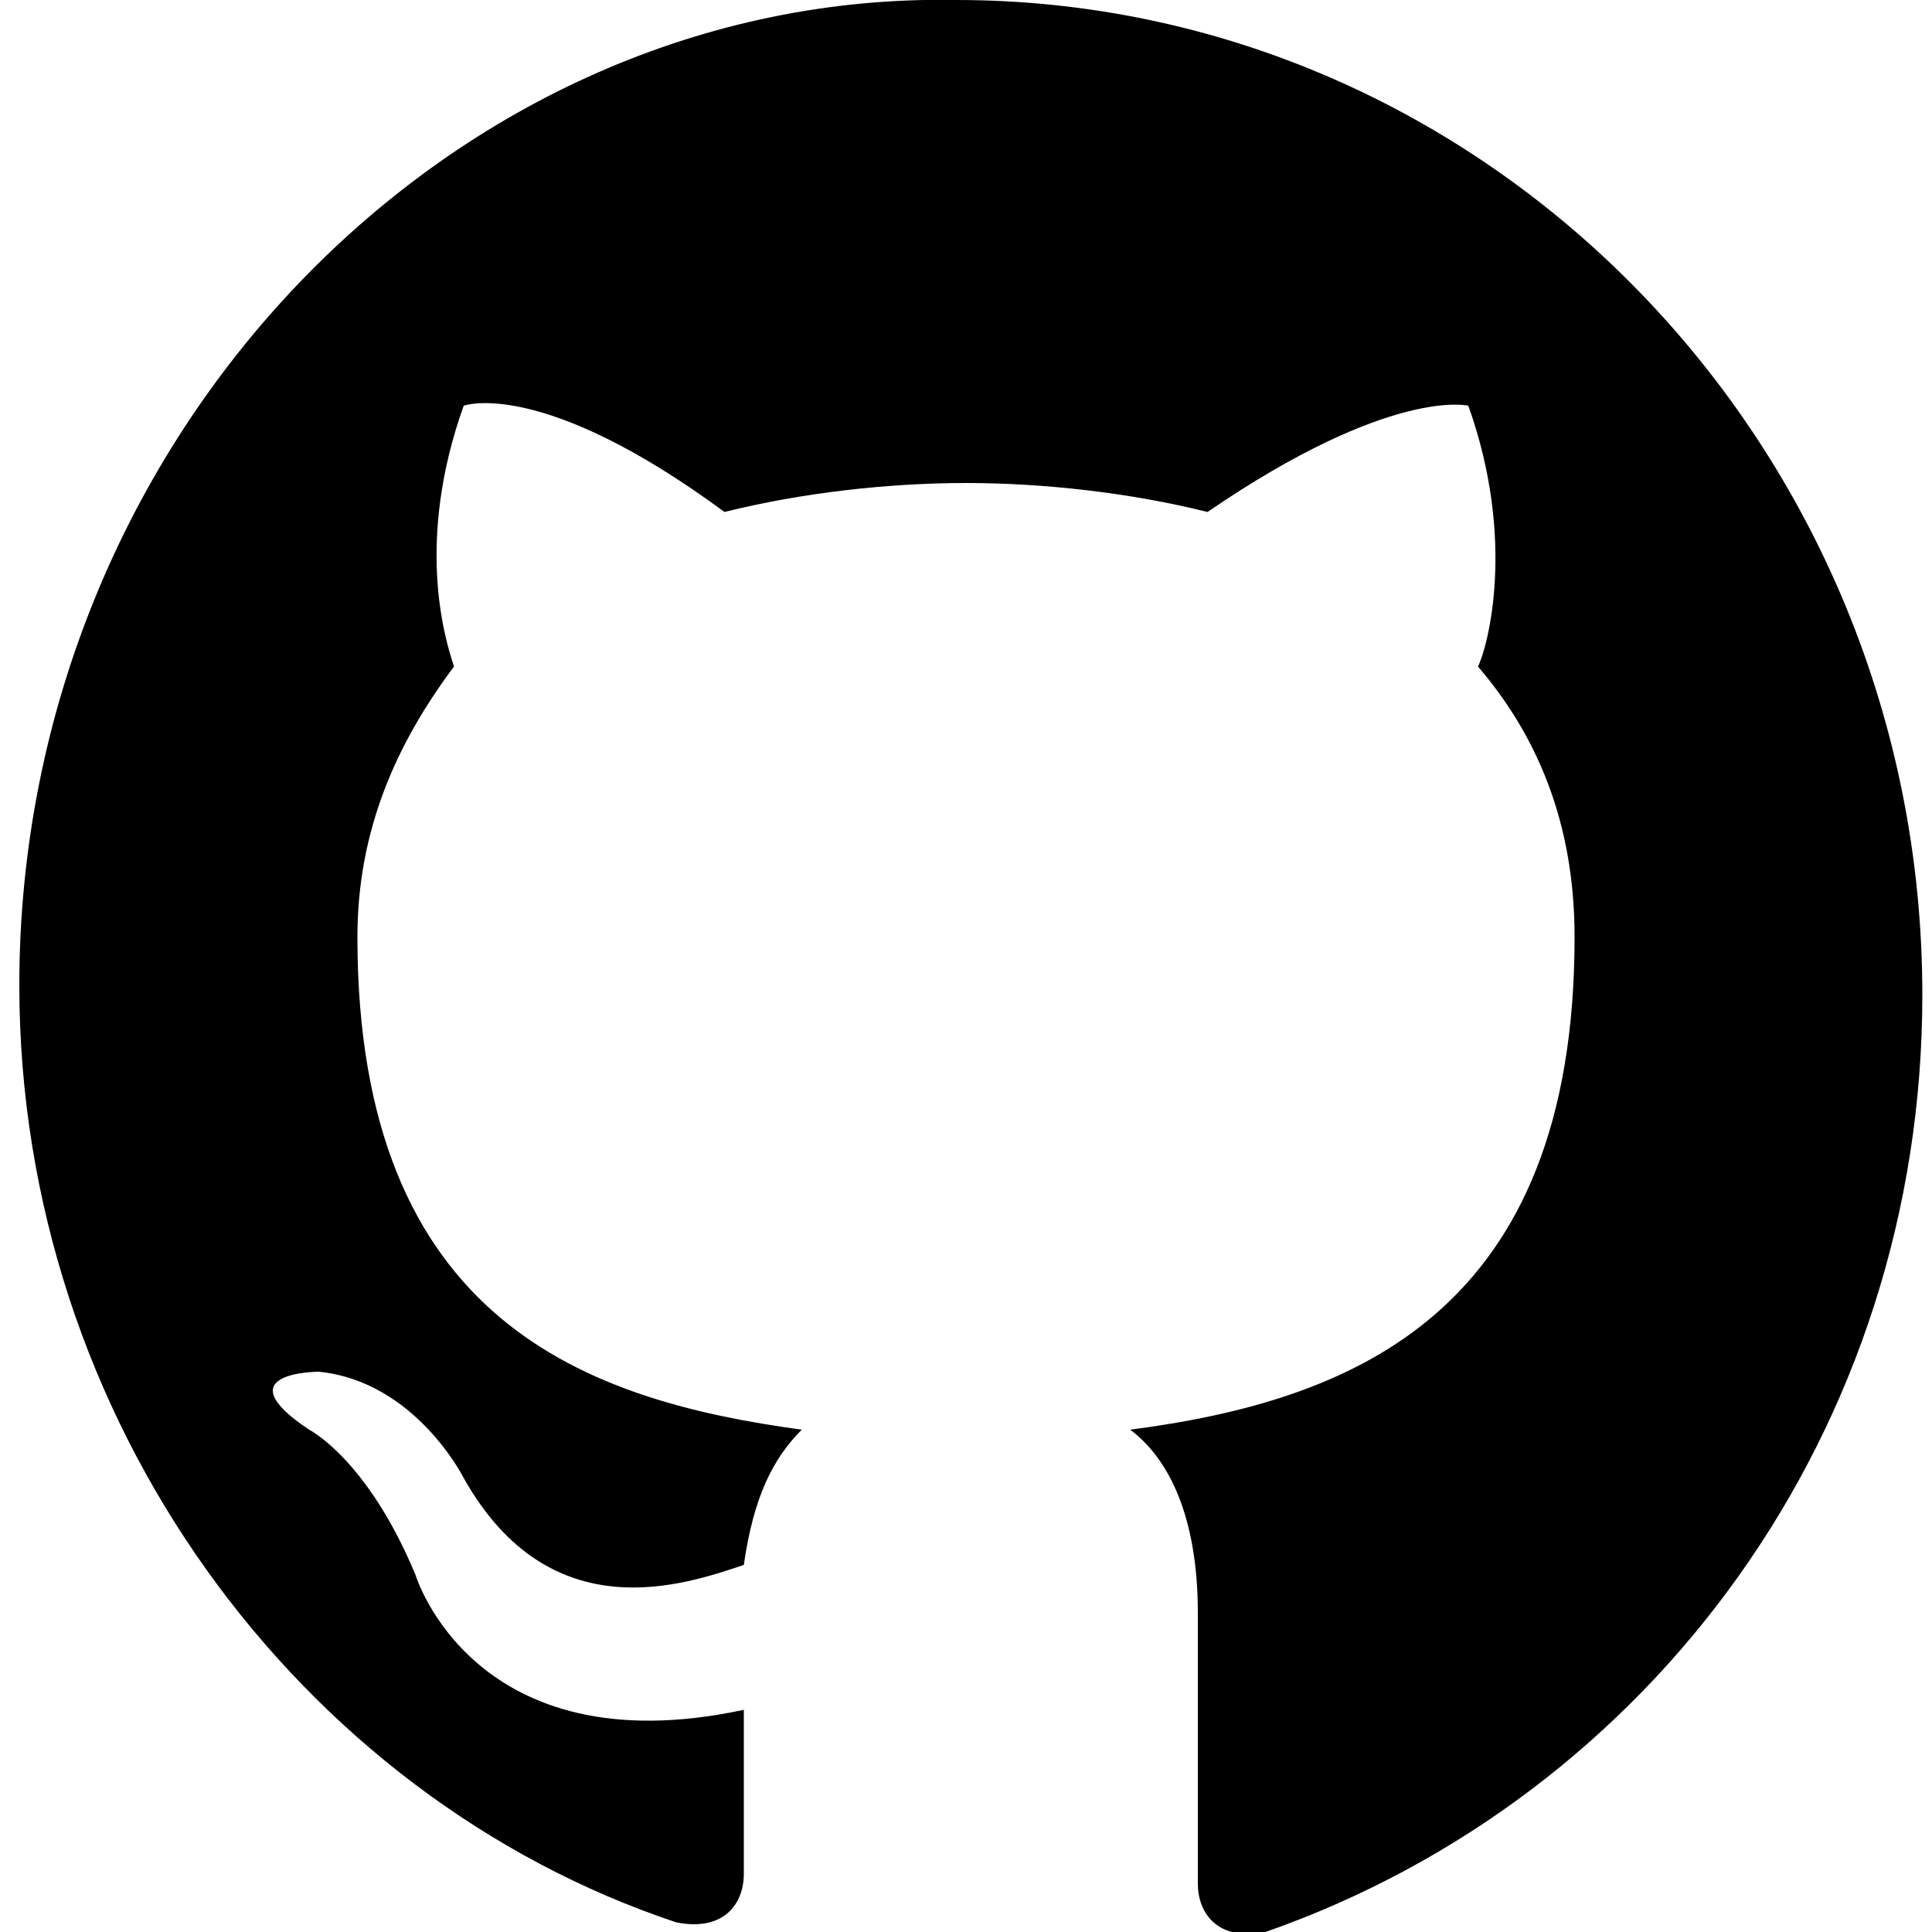
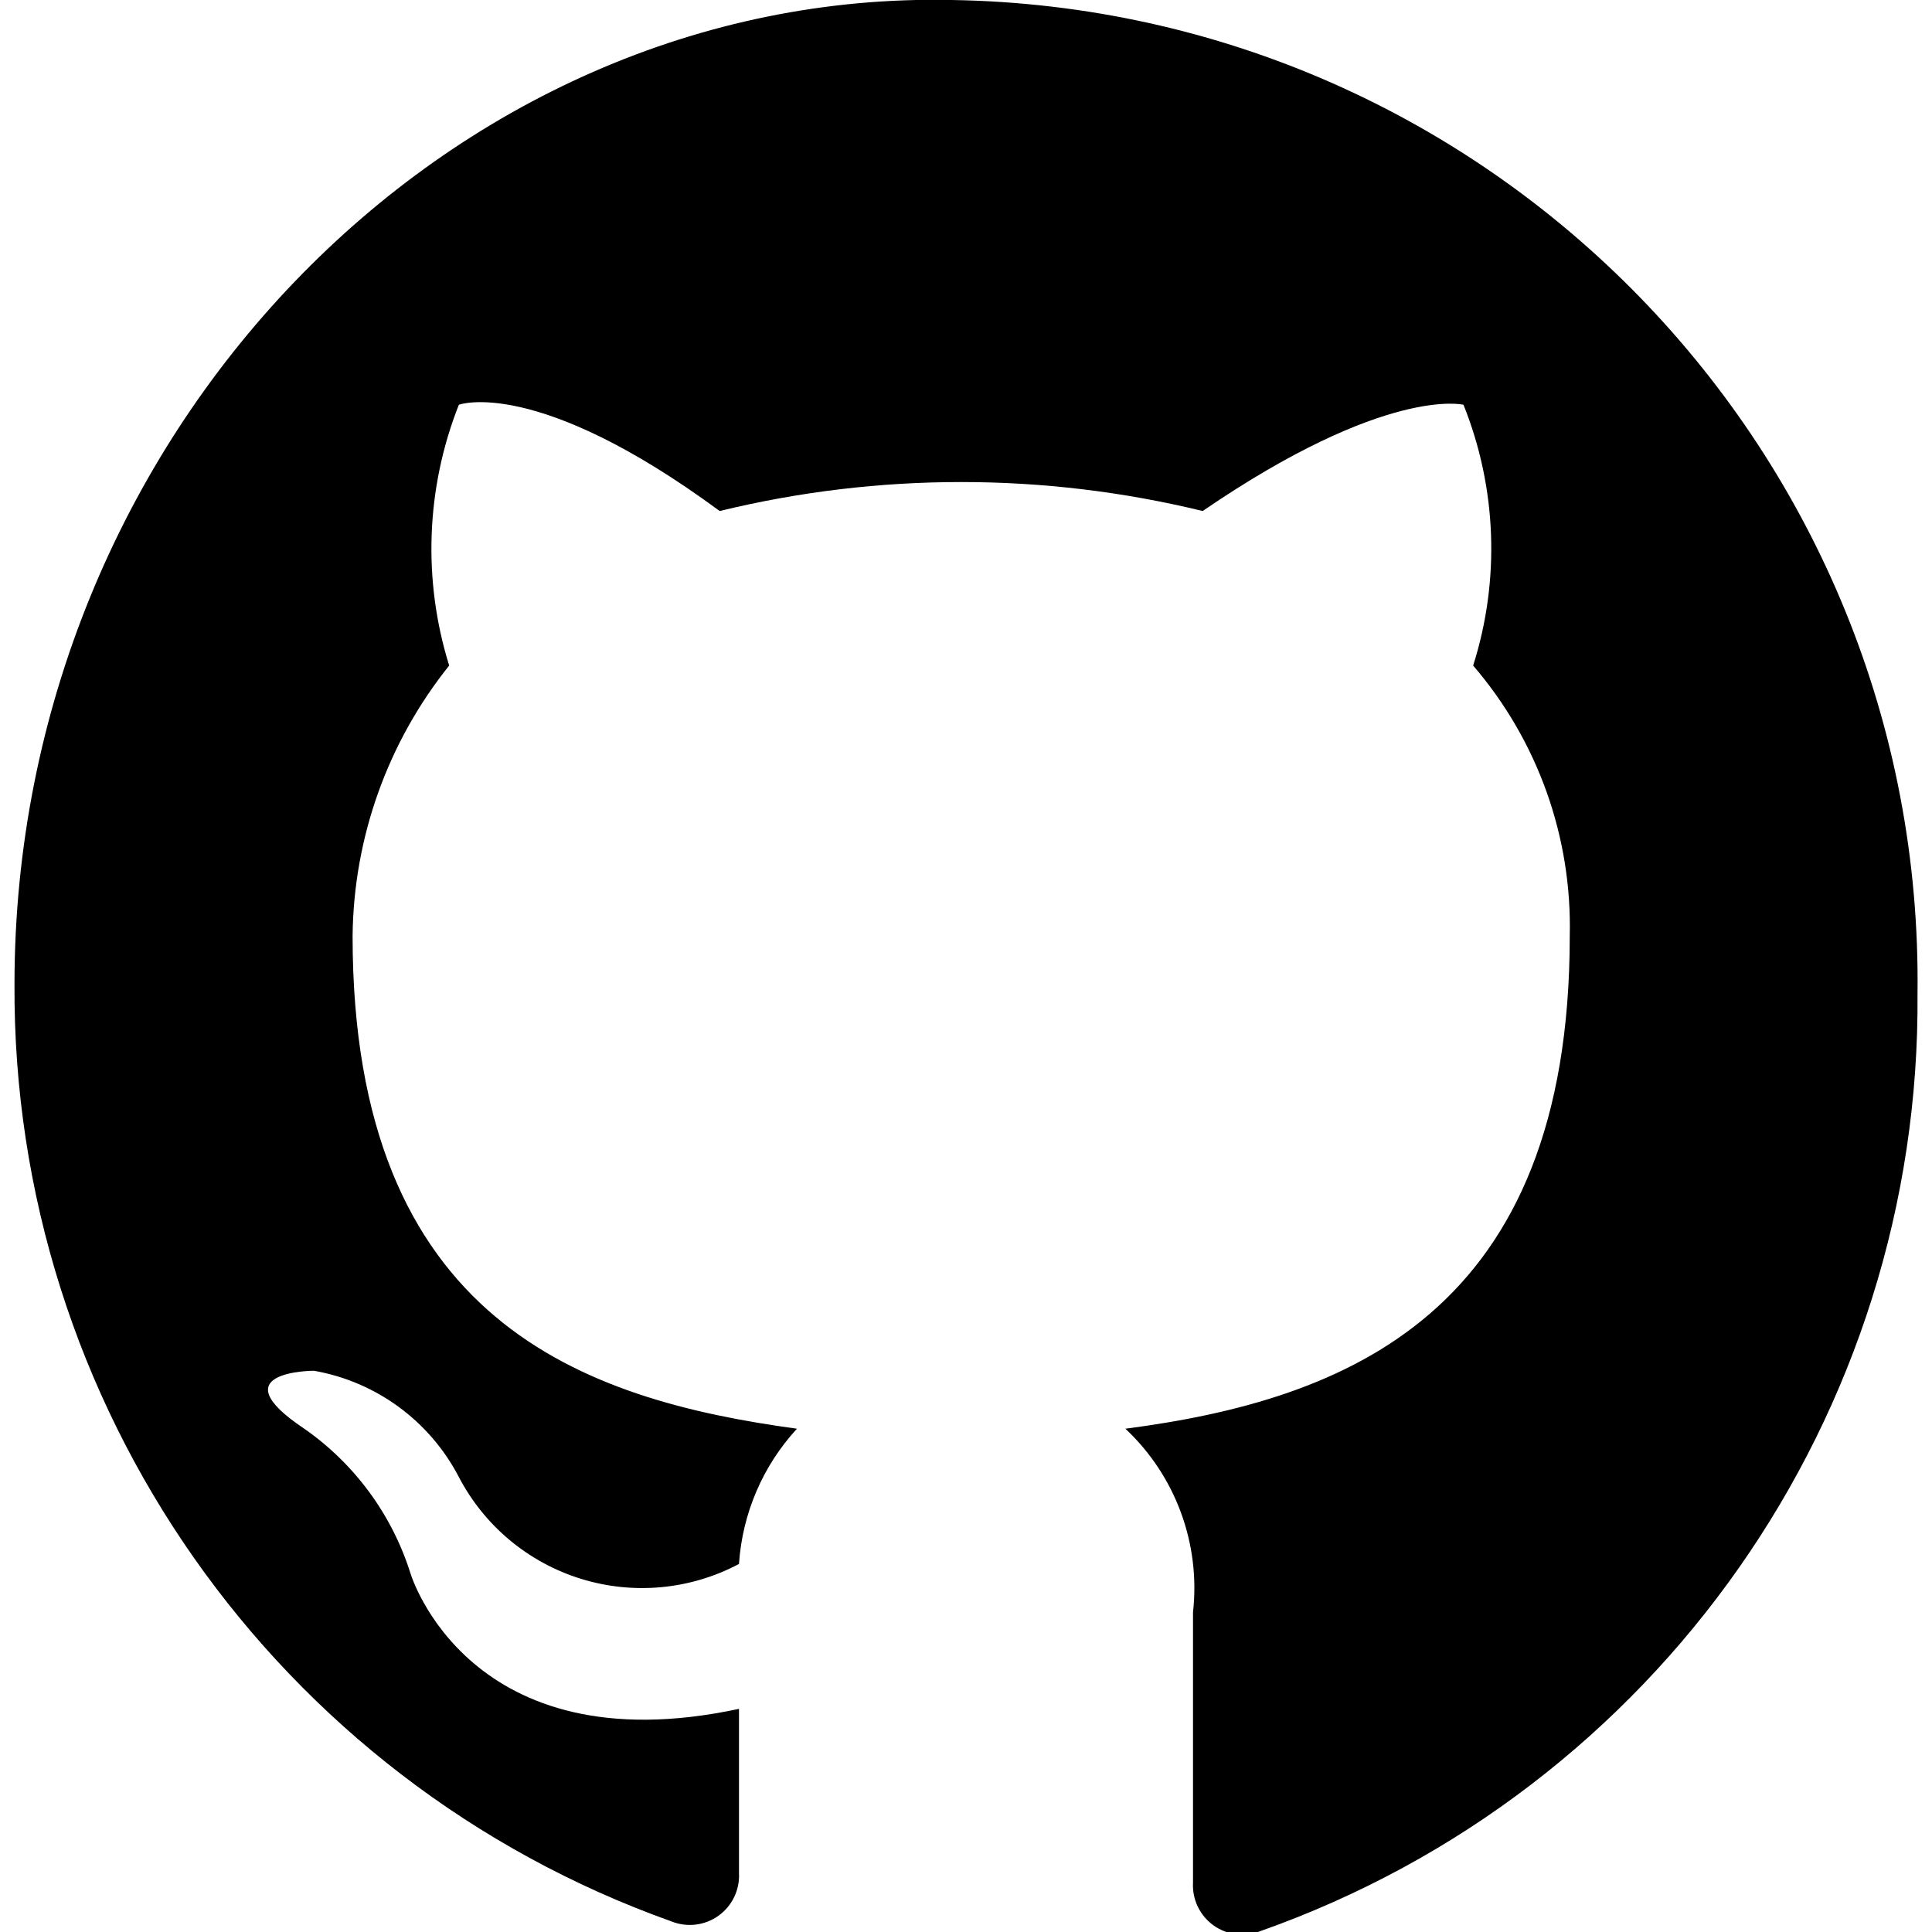
- <svg xmlns="http://www.w3.org/2000/svg" version="1.1" id="Layer_1" x="0px" y="0px" viewBox="-822.2 703.7 20 20" style="enable-background:new -822.2 703.7 20 20;" xml:space="preserve">
+ <svg xmlns="http://www.w3.org/2000/svg" id="Layer_1" data-name="Layer 1" width="20" height="20" viewBox="0 0 20 20">
  <g id="Page-1">
    <g id="github-circle">
-       <path d="M-822,713.9c0,4.5,2.9,8.4,6.8,9.7c0.5,0.1,0.7-0.2,0.7-0.5c0-0.2,0-0.9,0-1.7c-2.8,0.6-3.4-1.4-3.4-1.4    c-0.5-1.2-1.1-1.5-1.1-1.5c-0.9-0.6,0.1-0.6,0.1-0.6c1,0.1,1.5,1.1,1.5,1.1c0.9,1.6,2.3,1.1,2.9,0.9c0.1-0.7,0.3-1.1,0.6-1.4    c-2.2-0.3-4.6-1.1-4.6-5.1c0-1.1,0.4-2,1-2.8c-0.1-0.3-0.4-1.3,0.1-2.7c0,0,0.8-0.3,2.7,1.1c0.8-0.2,1.7-0.3,2.5-0.3    s1.7,0.1,2.5,0.3c1.9-1.3,2.7-1.1,2.7-1.1c0.5,1.4,0.2,2.5,0.1,2.7c0.6,0.7,1,1.6,1,2.8c0,3.9-2.3,4.8-4.6,5.1    c0.4,0.3,0.7,0.9,0.7,1.9c0,1.4,0,2.5,0,2.8s0.2,0.6,0.7,0.5c4-1.4,6.8-5.2,6.8-9.7c0-5.7-4.5-10.3-10-10.3    C-817.5,703.6-822,708.2-822,713.9z" />
+       <path d="M0.15,10.19a10.24,10.24,0,0,0,6.8,9.7,0.51,0.51,0,0,0,.7-0.5v-1.7c-2.8.6-3.4-1.4-3.4-1.4a2.88,2.88,0,0,0-1.1-1.5c-0.9-.6.1-0.6,0.1-0.6a2.1,2.1,0,0,1,1.5,1.1,2.14,2.14,0,0,0,2.9.9,2.29,2.29,0,0,1,.6-1.4c-2.2-.3-4.6-1.1-4.6-5.1a4.55,4.55,0,0,1,1-2.8,4.06,4.06,0,0,1,.1-2.7s0.8-.3,2.7,1.1a10.57,10.57,0,0,1,5,0c1.9-1.3,2.7-1.1,2.7-1.1a4,4,0,0,1,.1,2.7,4.14,4.14,0,0,1,1,2.8c0,3.9-2.3,4.8-4.6,5.1a2.26,2.26,0,0,1,.7,1.9v2.8a0.51,0.51,0,0,0,.7.5,10.2,10.2,0,0,0,6.8-9.7A10.16,10.16,0,0,0,9.85,0C4.65-.11.15,4.49,0.15,10.19Z" />
    </g>
  </g>
</svg>
